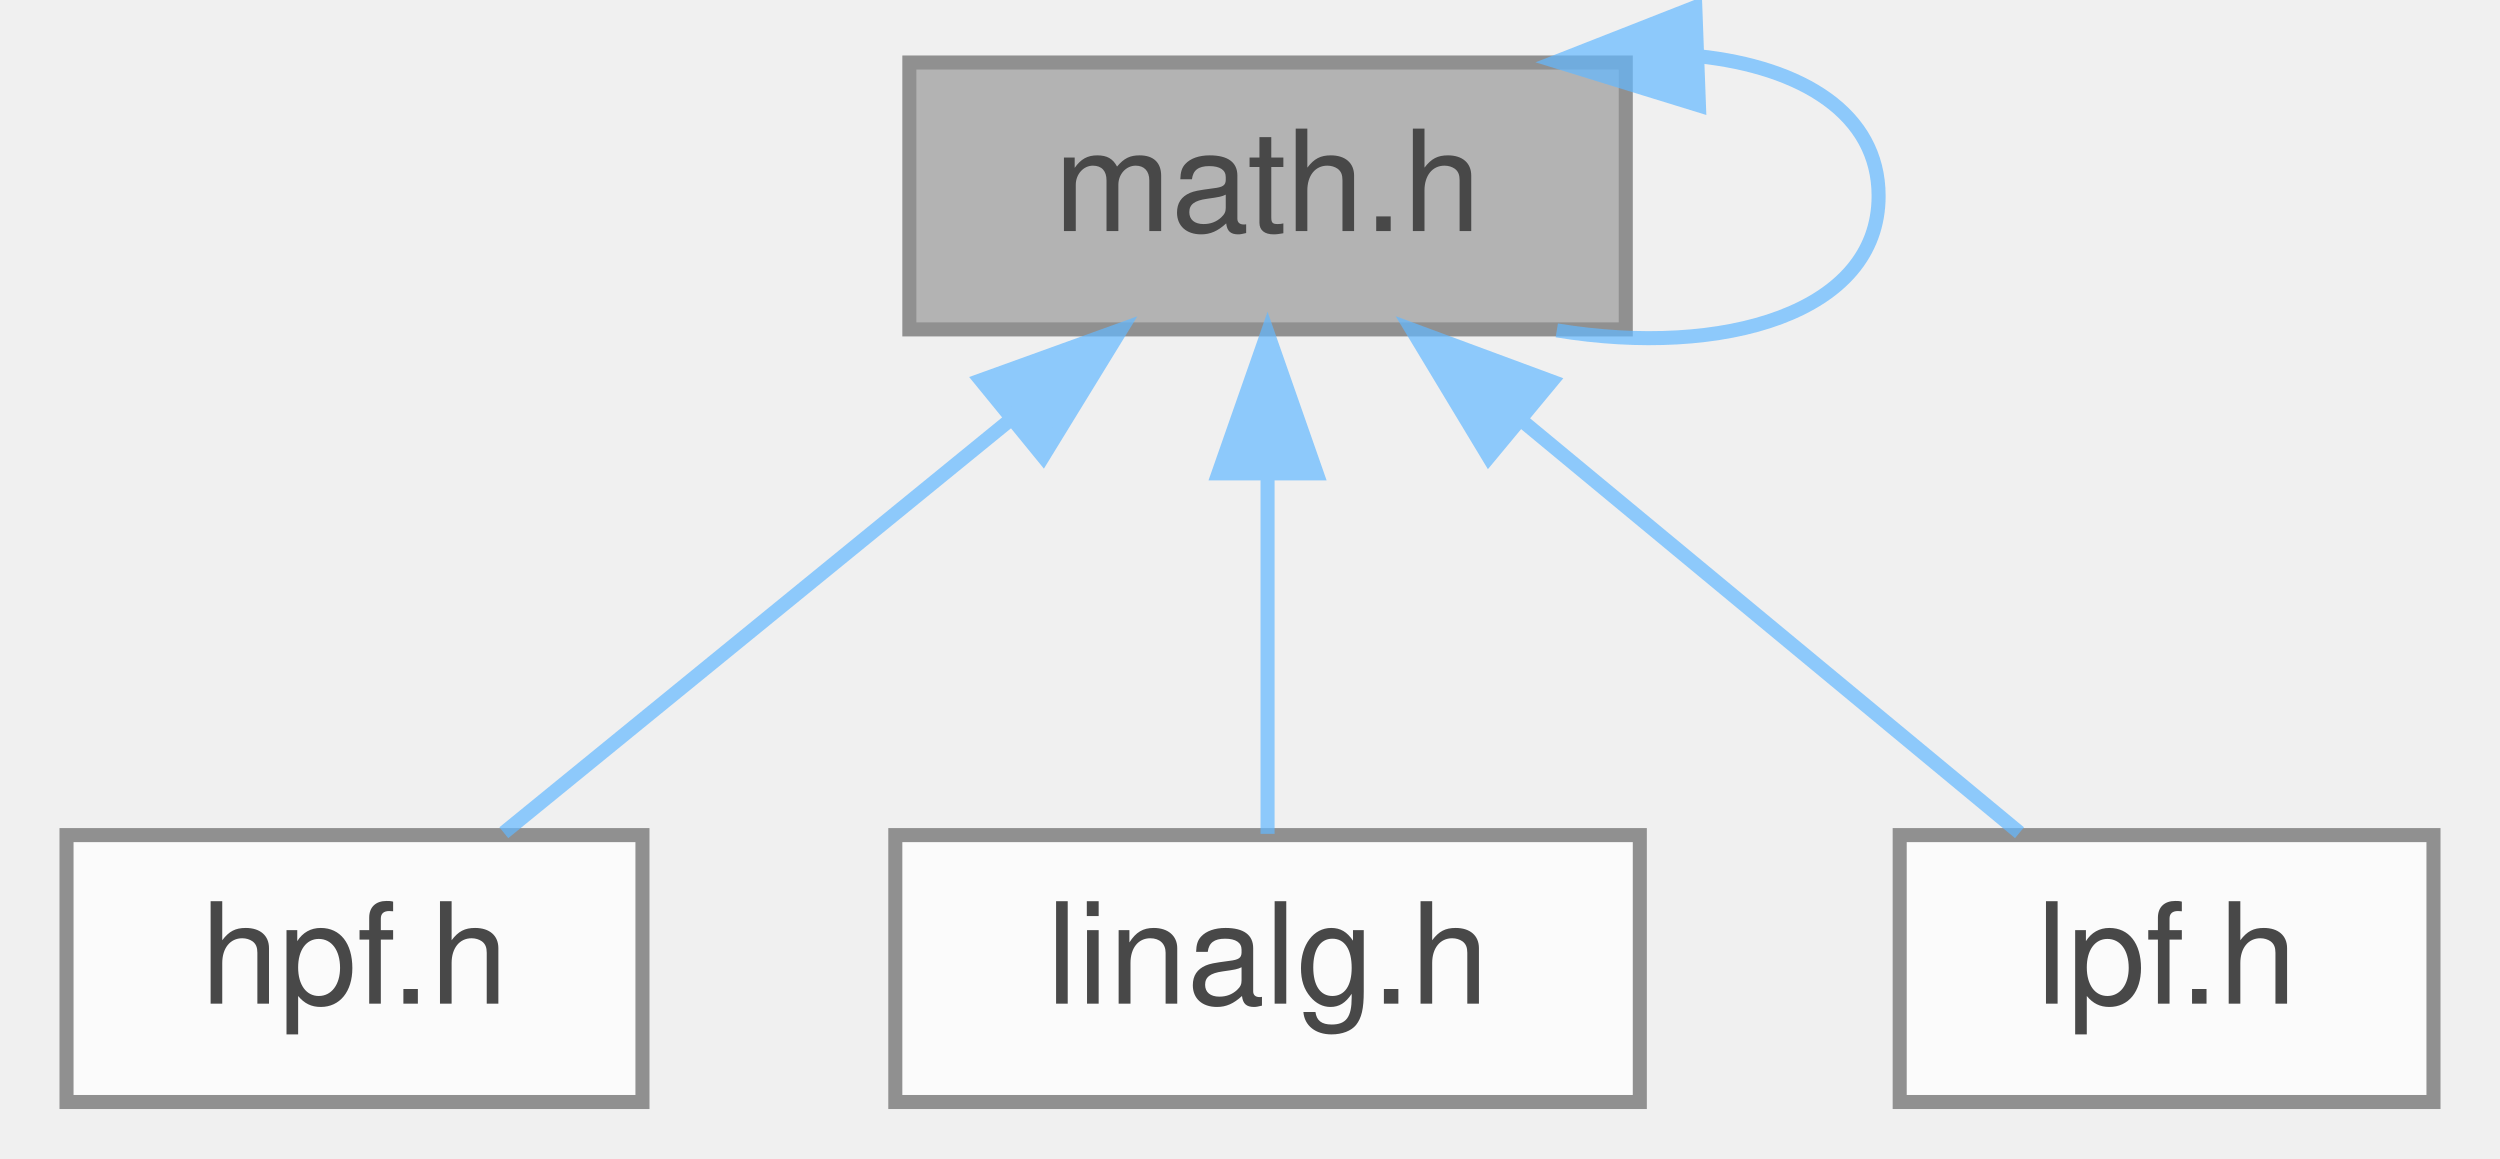
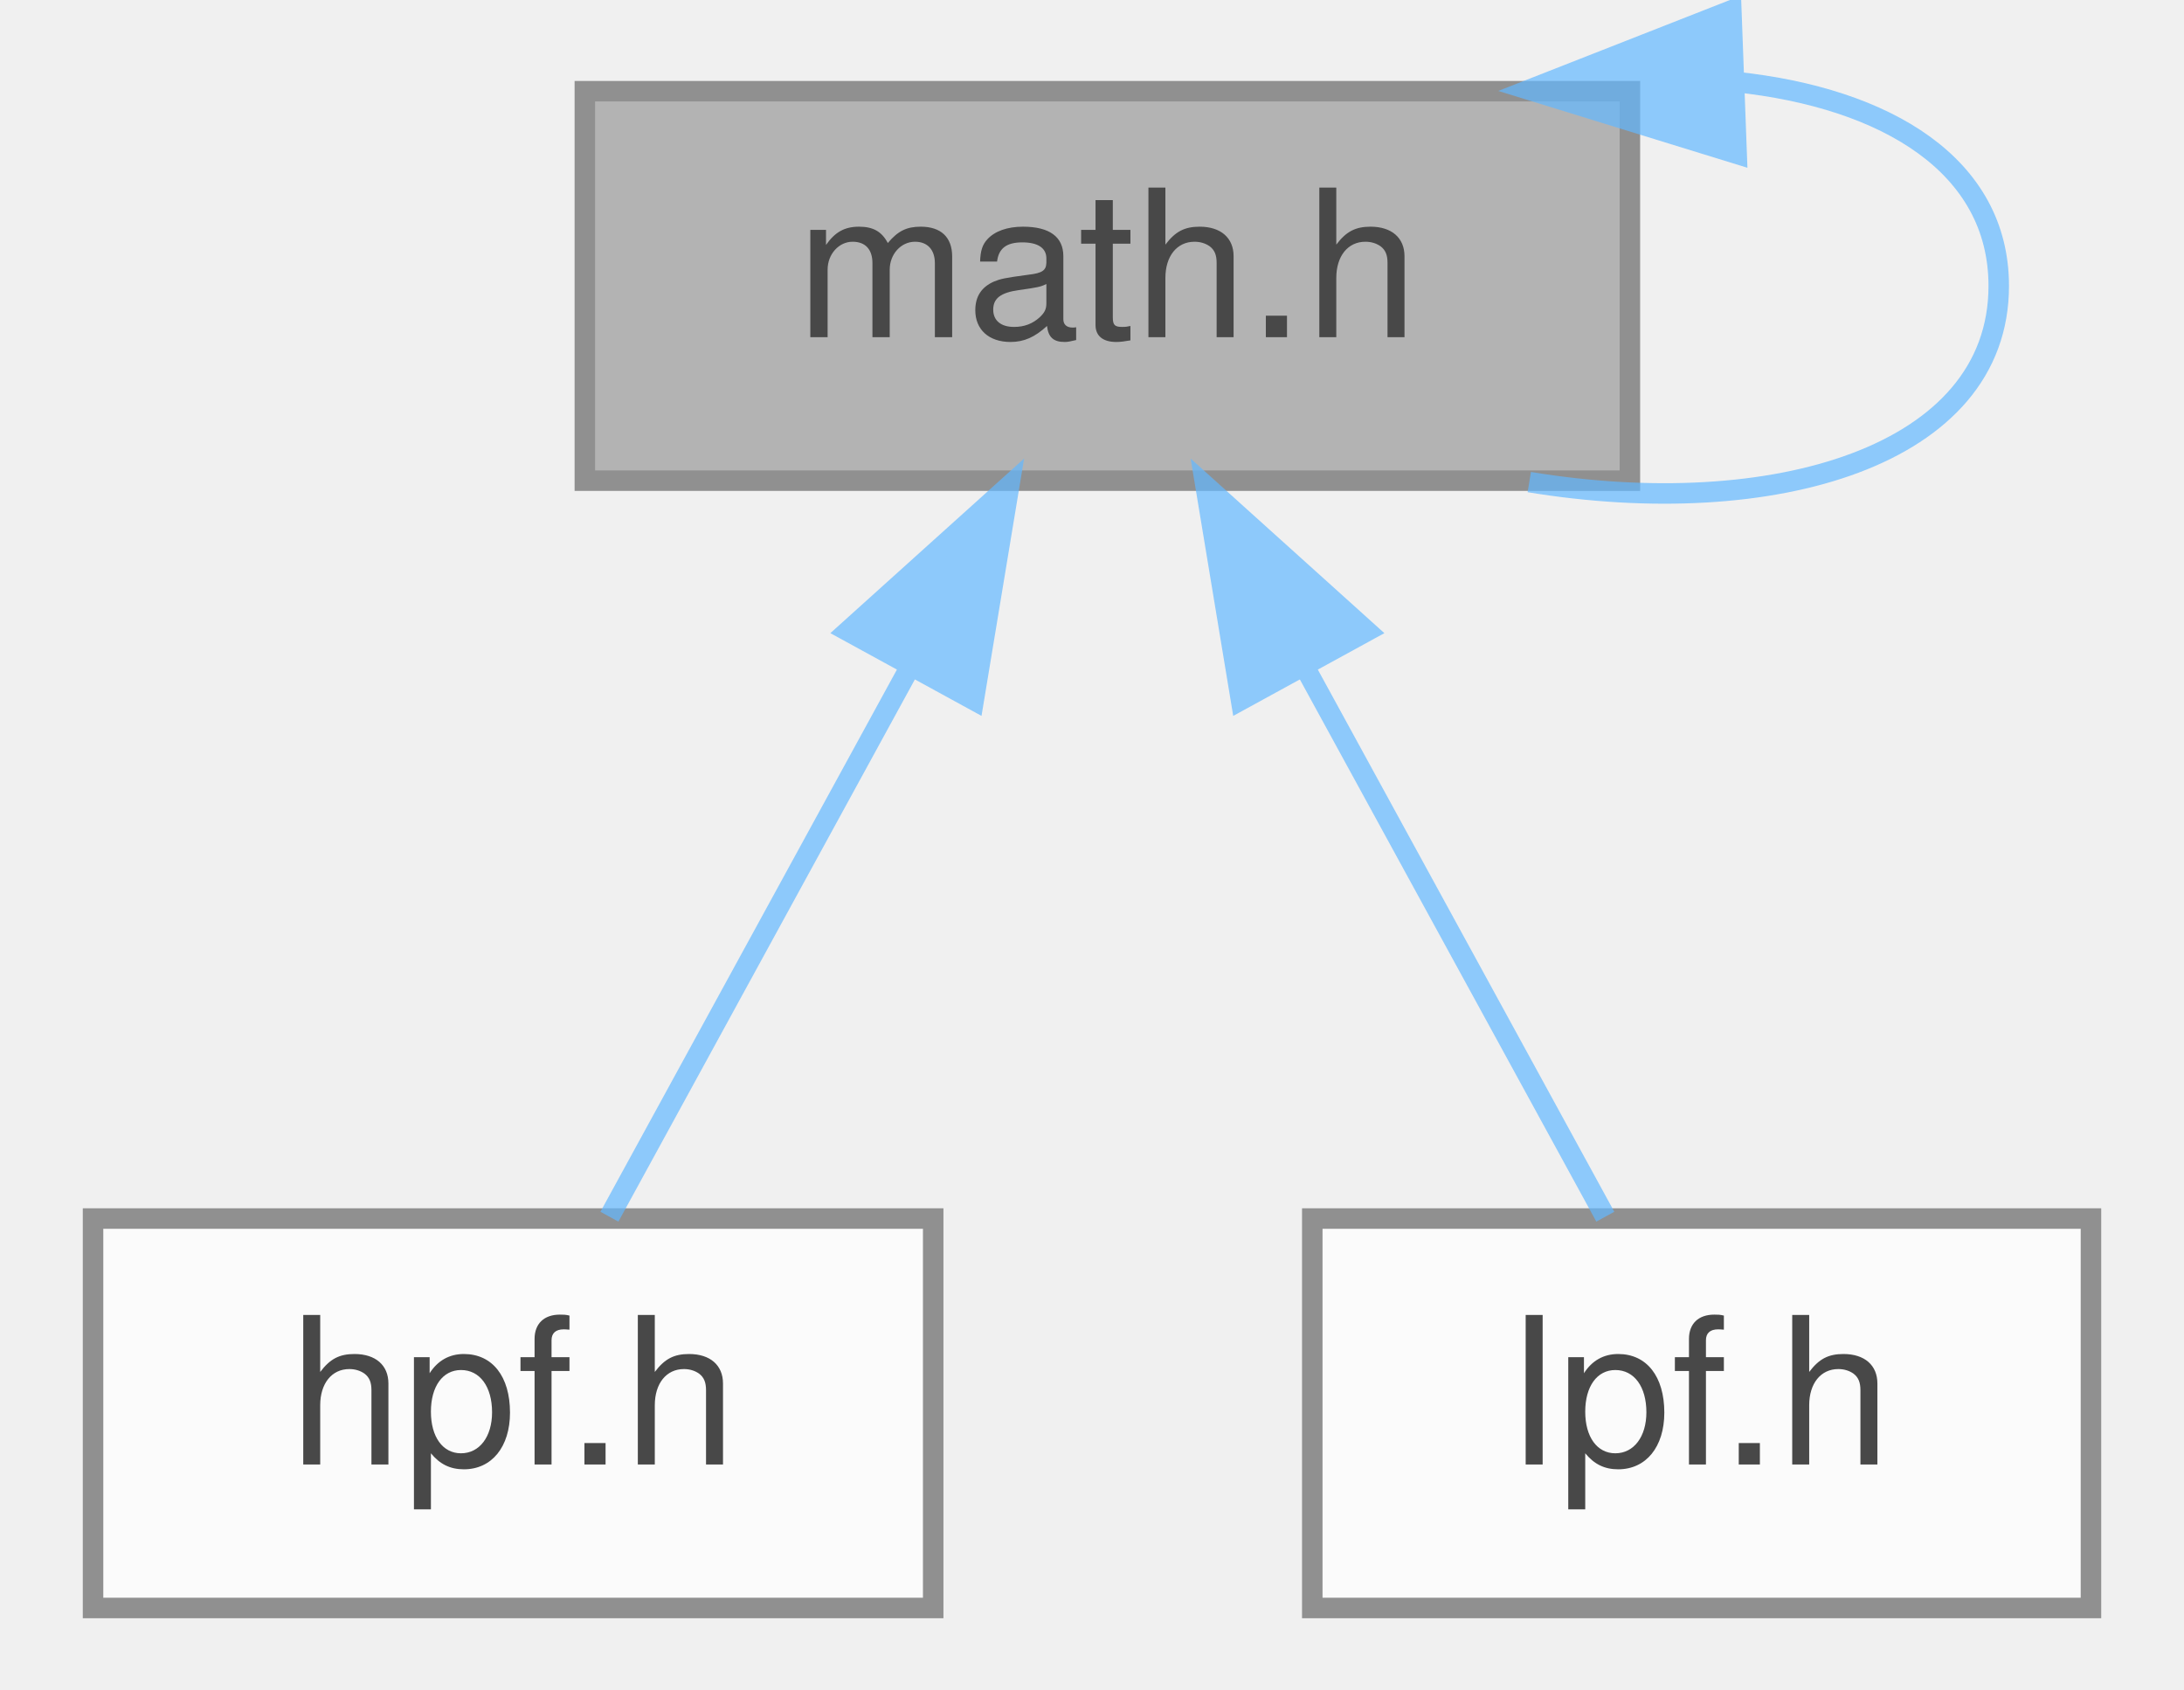
- <svg xmlns="http://www.w3.org/2000/svg" xmlns:xlink="http://www.w3.org/1999/xlink" width="177pt" height="82pt" viewBox="0.00 0.00 176.50 82.45">
+ <svg xmlns="http://www.w3.org/2000/svg" xmlns:xlink="http://www.w3.org/1999/xlink" width="106pt" height="82pt" viewBox="0.00 0.00 105.50 82.45">
  <svg id="main" version="1.1" xml:space="preserve">
    <style type="text/css">
.node, .edge {opacity: 0.7;}
.node.selected, .edge.selected {opacity: 1;}
.edge:hover path { stroke: red; }
.edge:hover polygon { stroke: red; fill: red; }
</style>
    <svg id="graph" class="graph">
      <g id="graph0" class="graph" transform="scale(1 1) rotate(0) translate(4 78.45)">
        <g id="Node000001" class="node">
          <g id="a_Node000001">
            <a xlink:title="mathematical algorithm library">
-               <polygon fill="#999999" stroke="#666666" points="111,-74 60,-74 60,-55 111,-55 111,-74" />
-               <text text-anchor="middle" x="85.5" y="-62" font-family="Helvetica,sans-Serif" font-size="10.00">math.h</text>
+               <polygon fill="#999999" stroke="#666666" points="75,-74 24,-74 24,-55 75,-55 75,-74" />
+               <text text-anchor="middle" x="49.5" y="-62" font-family="Helvetica,sans-Serif" font-size="10.00">math.h</text>
            </a>
          </g>
        </g>
-         <g id="edge4_Node000001_Node000001" class="edge">
-           <g id="a_edge4_Node000001_Node000001">
+         <g id="edge3_Node000001_Node000001" class="edge">
+           <g id="a_edge3_Node000001_Node000001">
            <a xlink:title=" ">
-               <path fill="none" stroke="#63b8ff" d="M116.17,-74.45C123.54,-73.67 129,-70.36 129,-64.5 129,-56.17 117.95,-52.98 106.09,-54.93" />
-               <polygon fill="#63b8ff" stroke="#63b8ff" points="116.21,-70.95 106.09,-74.07 115.95,-77.94 116.21,-70.95" />
+               <path fill="none" stroke="#63b8ff" d="M80.17,-74.45C87.54,-73.67 93,-70.36 93,-64.5 93,-56.17 81.95,-52.98 70.09,-54.93" />
+               <polygon fill="#63b8ff" stroke="#63b8ff" points="80.21,-70.95 70.09,-74.07 79.95,-77.94 80.21,-70.95" />
            </a>
          </g>
        </g>
        <g id="Node000002" class="node">
          <g id="a_Node000002">
            <a xlink:href="../../d1/df9/hpf_8h.html" target="_top" xlink:title="High Pass Filter.">
              <polygon fill="white" stroke="#666666" points="41,-19 0,-19 0,0 41,0 41,-19" />
              <text text-anchor="middle" x="20.5" y="-7" font-family="Helvetica,sans-Serif" font-size="10.00">hpf.h</text>
            </a>
          </g>
        </g>
        <g id="edge1_Node000001_Node000002" class="edge">
          <g id="a_edge1_Node000001_Node000002">
            <a xlink:title=" ">
-               <path fill="none" stroke="#63b8ff" d="M67.23,-48.6C55.58,-39.11 40.9,-27.13 31.13,-19.17" />
-               <polygon fill="#63b8ff" stroke="#63b8ff" points="65.09,-51.38 75.06,-54.98 69.52,-45.95 65.09,-51.38" />
+               <path fill="none" stroke="#63b8ff" d="M39.82,-45.82C34.9,-36.82 29.14,-26.29 25.2,-19.09" />
+               <polygon fill="#63b8ff" stroke="#63b8ff" points="36.84,-47.66 44.71,-54.75 42.98,-44.3 36.84,-47.66" />
            </a>
          </g>
        </g>
        <g id="Node000003" class="node">
          <g id="a_Node000003">
-             <a xlink:href="../../dd/d46/linalg_8h.html" target="_top" xlink:title="linear algebra functions">
-               <polygon fill="white" stroke="#666666" points="112,-19 59,-19 59,0 112,0 112,-19" />
-               <text text-anchor="middle" x="85.5" y="-7" font-family="Helvetica,sans-Serif" font-size="10.00">linalg.h</text>
+             <a xlink:href="../../db/d80/lpf_8h.html" target="_top" xlink:title="Low Pass Filter.">
+               <polygon fill="white" stroke="#666666" points="97.5,-19 59.5,-19 59.5,0 97.5,0 97.5,-19" />
+               <text text-anchor="middle" x="78.5" y="-7" font-family="Helvetica,sans-Serif" font-size="10.00">lpf.h</text>
            </a>
          </g>
        </g>
        <g id="edge2_Node000001_Node000003" class="edge">
          <g id="a_edge2_Node000001_Node000003">
            <a xlink:title=" ">
-               <path fill="none" stroke="#63b8ff" d="M85.5,-44.66C85.5,-35.93 85.5,-25.99 85.5,-19.09" />
-               <polygon fill="#63b8ff" stroke="#63b8ff" points="82,-44.75 85.5,-54.75 89,-44.75 82,-44.75" />
-             </a>
-           </g>
-         </g>
-         <g id="Node000004" class="node">
-           <g id="a_Node000004">
-             <a xlink:href="../../db/d80/lpf_8h.html" target="_top" xlink:title="Low Pass Filter.">
-               <polygon fill="white" stroke="#666666" points="168.5,-19 130.5,-19 130.5,0 168.5,0 168.5,-19" />
-               <text text-anchor="middle" x="149.5" y="-7" font-family="Helvetica,sans-Serif" font-size="10.00">lpf.h</text>
-             </a>
-           </g>
-         </g>
-         <g id="edge3_Node000001_Node000004" class="edge">
-           <g id="a_edge3_Node000001_Node000004">
-             <a xlink:title=" ">
-               <path fill="none" stroke="#63b8ff" d="M103.49,-48.6C114.96,-39.11 129.41,-27.13 139.03,-19.17" />
-               <polygon fill="#63b8ff" stroke="#63b8ff" points="101.25,-45.91 95.78,-54.98 105.72,-51.3 101.25,-45.91" />
+               <path fill="none" stroke="#63b8ff" d="M59.18,-45.82C64.1,-36.82 69.86,-26.29 73.8,-19.09" />
+               <polygon fill="#63b8ff" stroke="#63b8ff" points="56.02,-44.3 54.29,-54.75 62.16,-47.66 56.02,-44.3" />
            </a>
          </g>
        </g>
      </g>
    </svg>
  </svg>
  <style type="text/css">

[data-mouse-over-selected='false'] { opacity: 0.7; }
[data-mouse-over-selected='true']  { opacity: 1.0; }

</style>
</svg>
